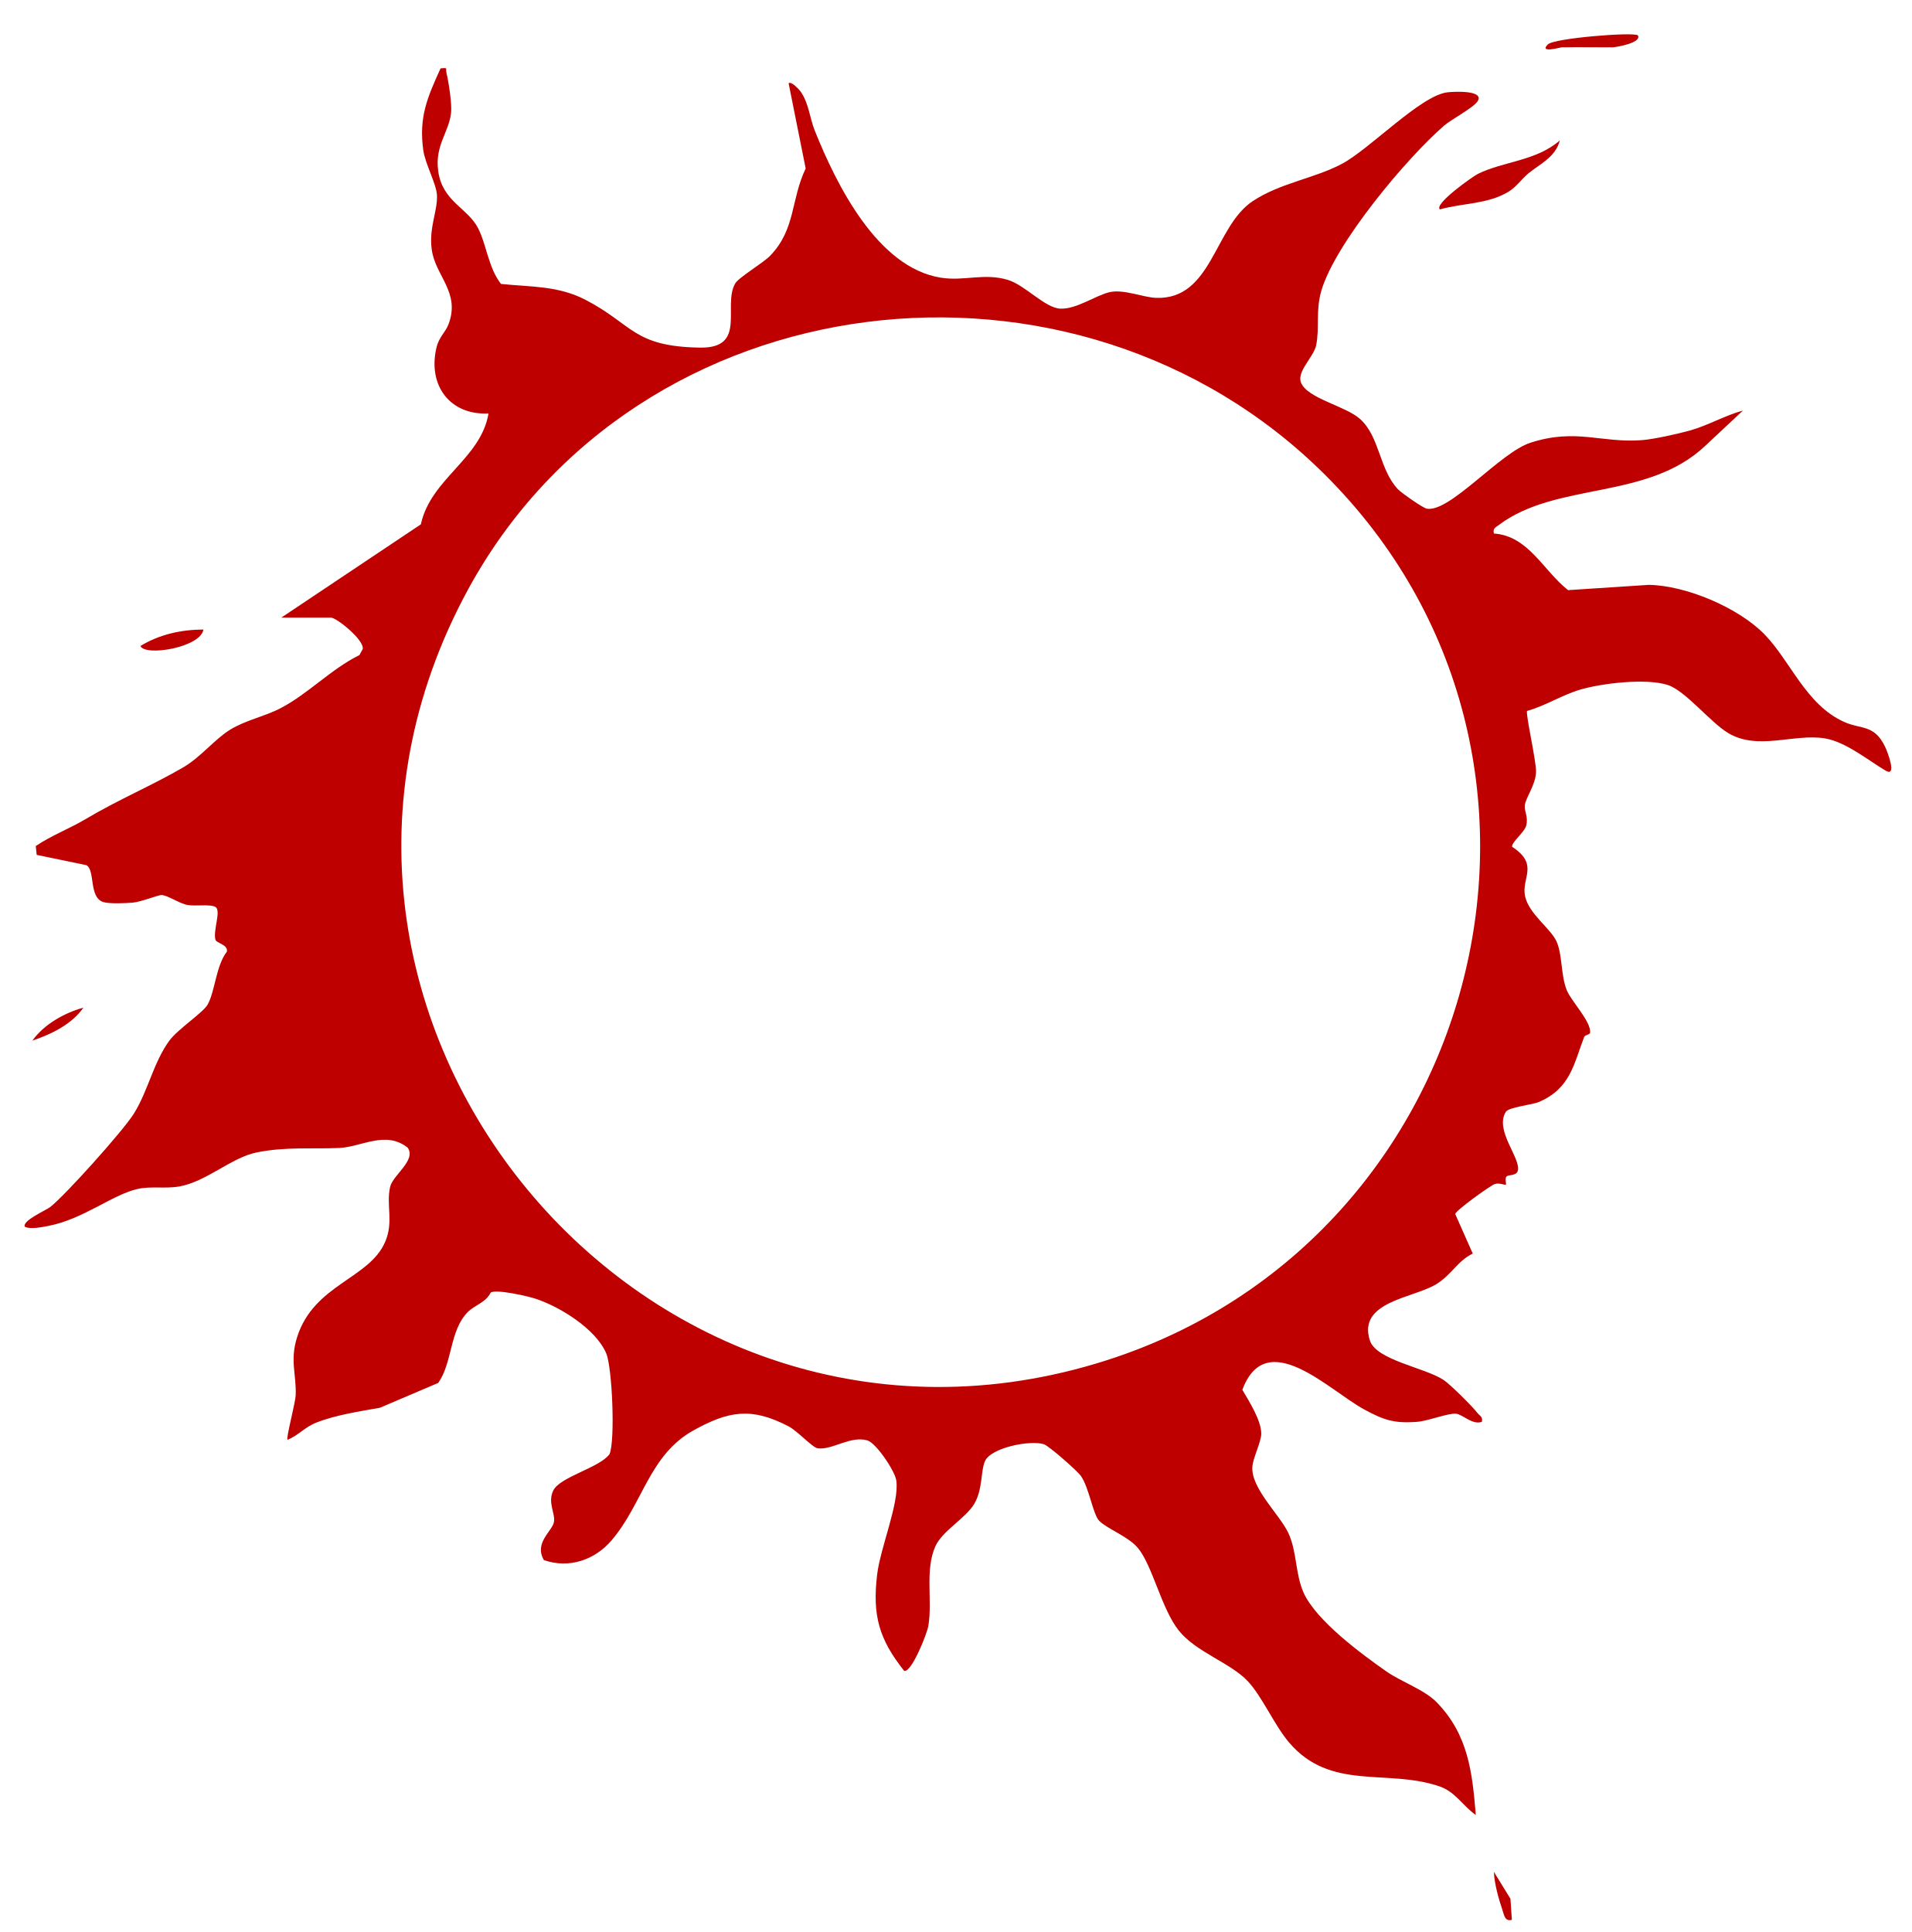
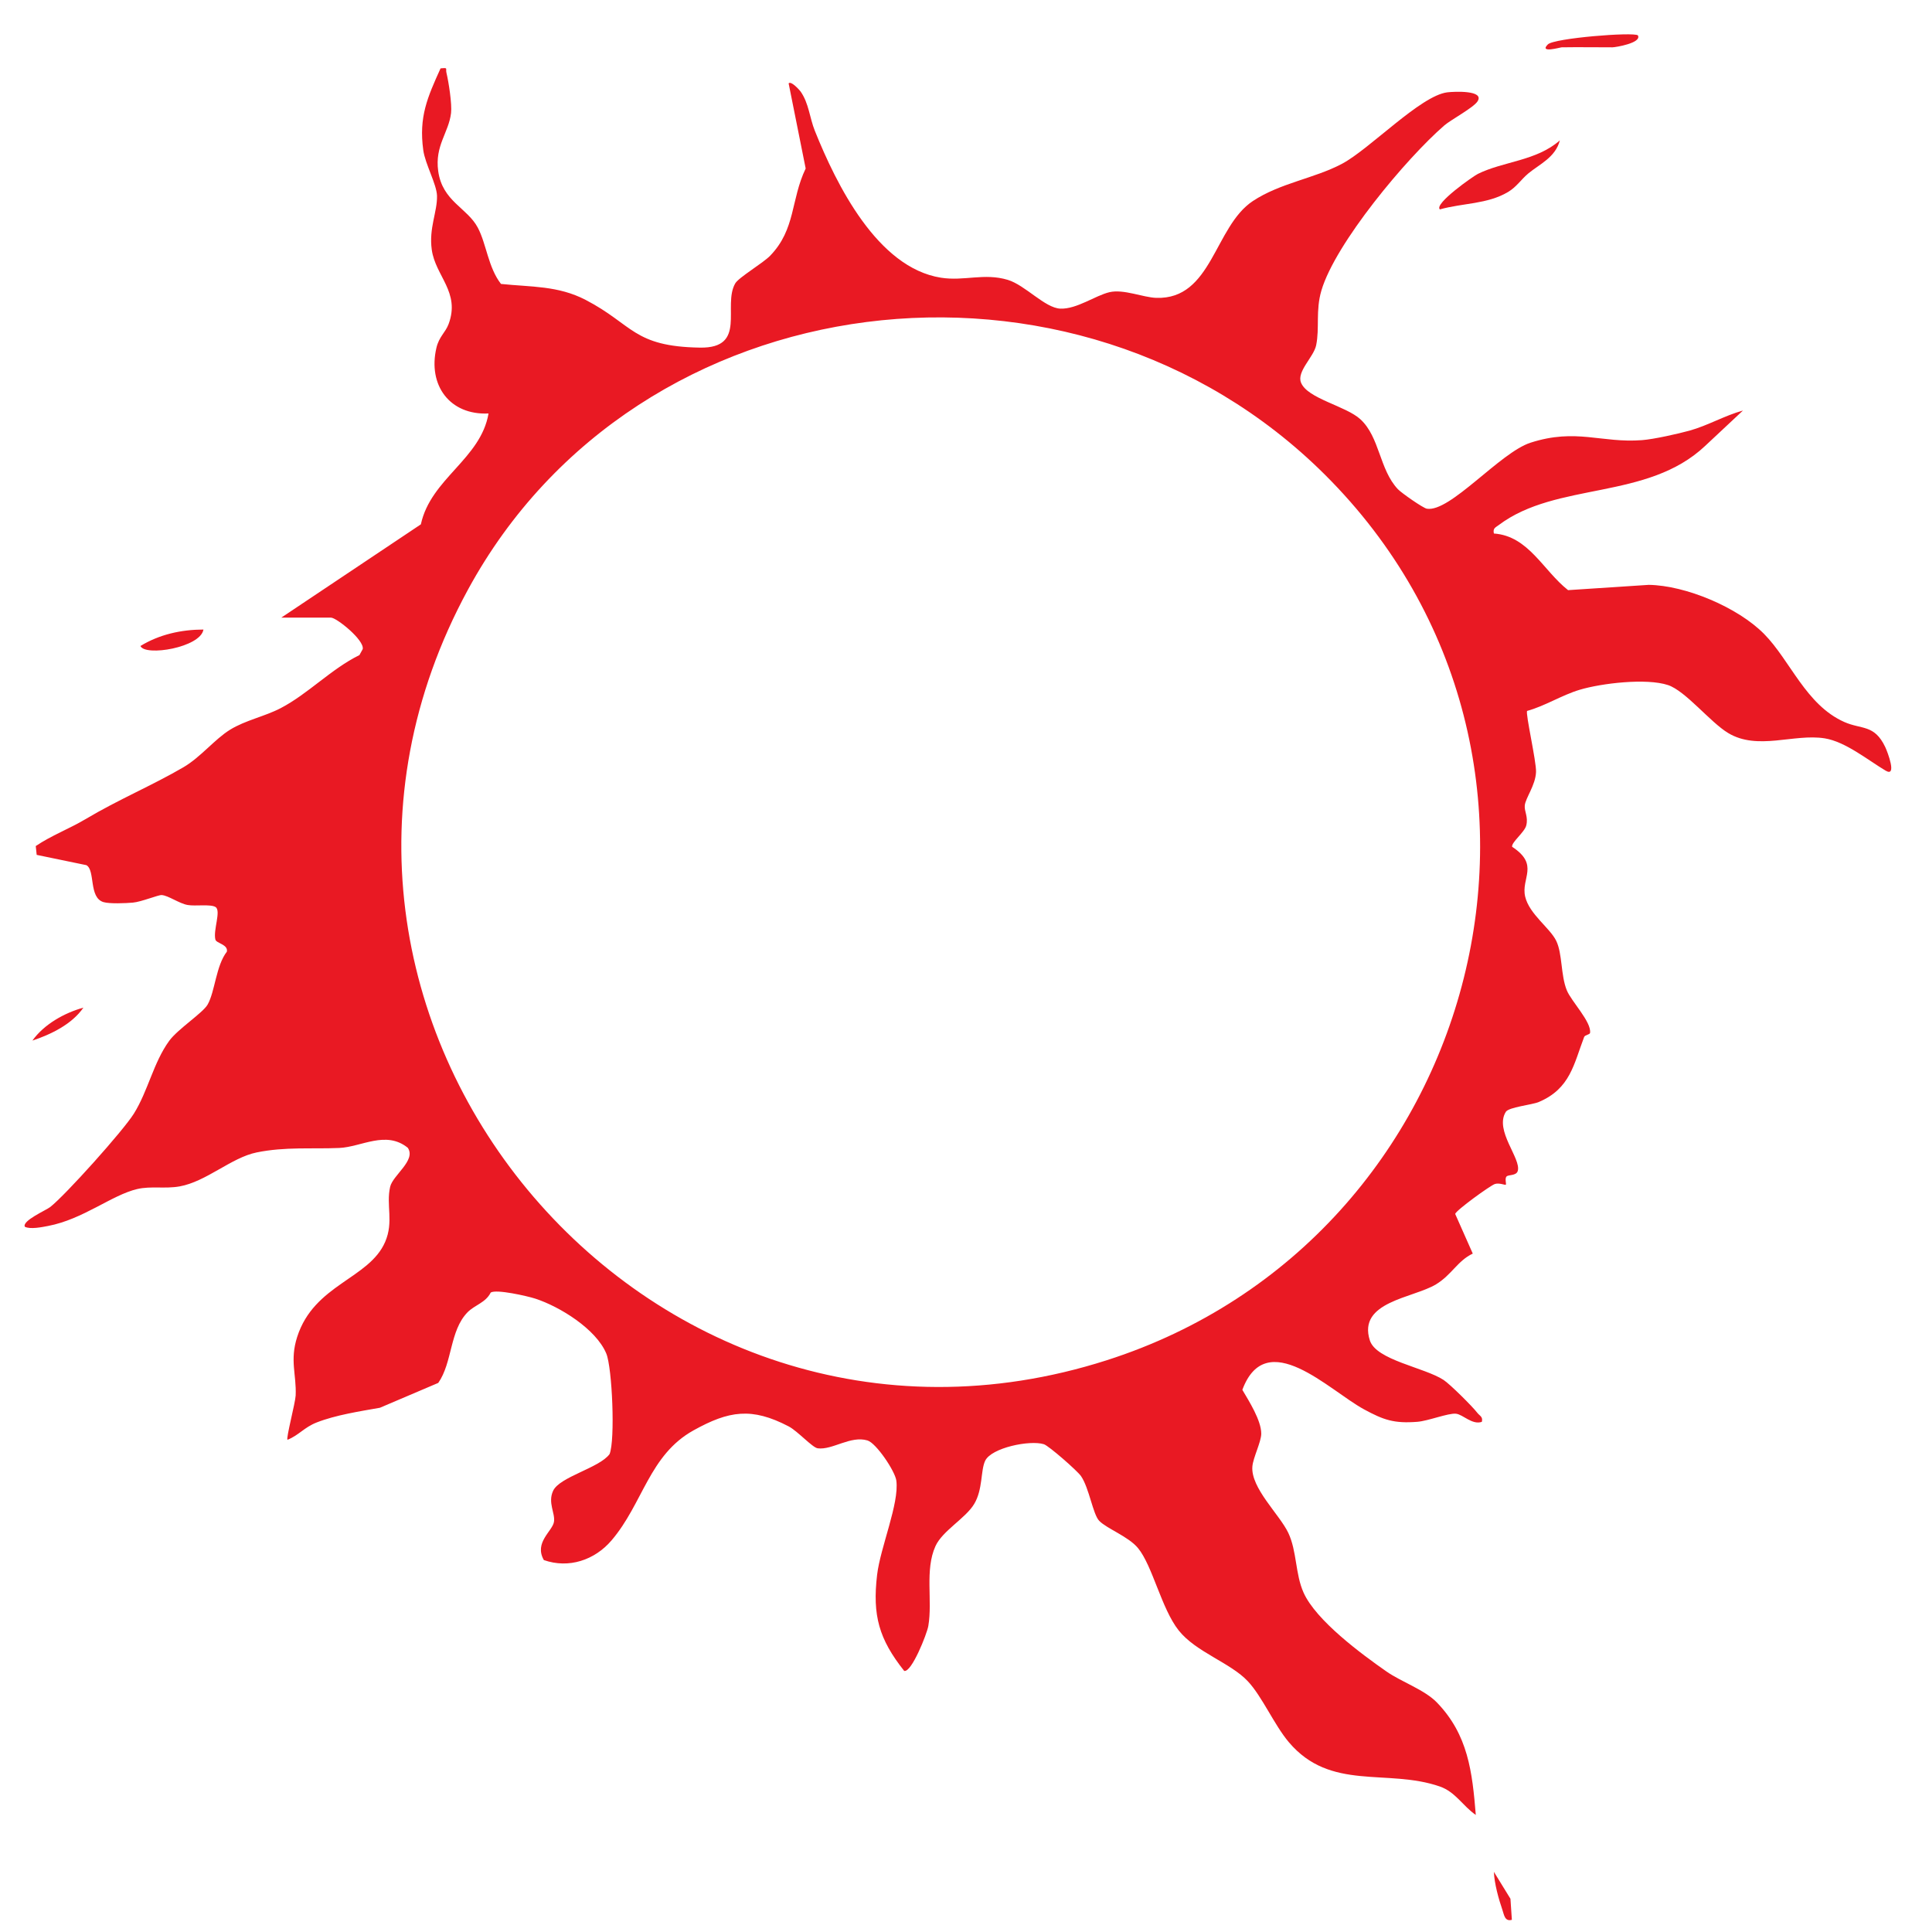
<svg xmlns="http://www.w3.org/2000/svg" width="284" height="287" viewBox="0 0 284 287" fill="none">
-   <path d="M41.811 91.731L62.517 77.89C63.992 71.083 71.406 68.203 72.569 61.423C66.801 61.7 63.529 57.22 64.826 51.674C65.218 49.998 66.163 49.41 66.636 48.139C68.401 43.396 64.683 41.029 64.135 37.088C63.689 33.874 64.969 31.489 64.915 29.091C64.875 27.388 63.163 24.393 62.873 22.302C62.196 17.372 63.489 14.47 65.441 10.159C66.631 10.039 66.154 10.15 66.319 10.823C66.649 12.192 67.157 15.473 67.001 16.792C66.654 19.721 64.567 21.62 65.093 25.422C65.718 29.925 69.409 30.861 70.973 33.816C72.266 36.259 72.511 39.732 74.419 42.179C78.899 42.647 82.889 42.42 86.985 44.546C94.042 48.211 94.033 51.483 103.983 51.639C111.03 51.75 107.299 45.447 109.207 42.112C109.724 41.203 113.322 39.112 114.423 37.967C118.221 34.013 117.445 29.689 119.678 25.03L117.146 12.384C117.516 11.965 118.782 13.396 118.925 13.596C120.155 15.348 120.262 17.492 121.034 19.418C124.252 27.437 130.337 39.759 139.765 41.252C143.238 41.8 146.175 40.516 149.697 41.573C152.287 42.353 155.216 45.75 157.498 45.848C159.932 45.95 162.709 43.895 164.804 43.405C166.899 42.915 169.783 44.181 171.745 44.248C180.059 44.528 180.362 33.66 186.108 29.862C190.178 27.174 195.184 26.528 199.316 24.348C203.448 22.168 211 14.207 214.985 13.716C215.97 13.596 220.606 13.364 219.465 15.076C218.836 16.021 215.515 17.795 214.548 18.629C208.905 23.515 198.349 36.143 196.285 43.16C195.402 46.169 196.04 48.696 195.505 51.295C195.144 53.038 192.603 55.173 193.253 56.827C194.199 59.234 199.922 60.286 202.093 62.297C204.968 64.958 204.884 69.732 207.643 72.666C208.182 73.236 211.383 75.47 211.945 75.568C215.395 76.147 222.817 67.218 227.355 65.761C234.149 63.576 237.858 65.85 243.92 65.382C245.668 65.248 249.216 64.454 250.972 63.969C253.692 63.215 256.188 61.731 258.903 60.986L253.277 66.251C244.669 74.36 231.251 71.52 222.643 77.988C222.135 78.371 221.734 78.461 221.908 79.254C227.061 79.611 229.236 84.768 232.927 87.666L244.91 86.881C250.411 86.966 258.149 90.225 262.045 94.174C265.941 98.124 268.246 104.703 273.939 107.244C276.529 108.399 278.414 107.579 280.032 110.958C280.38 111.689 281.847 115.527 280.086 114.475C277.469 112.915 274.135 110.178 271.054 109.683C266.467 108.947 261.096 111.542 256.696 108.885C254.03 107.276 250.379 102.631 247.767 101.766C244.571 100.709 237.898 101.489 234.639 102.47C231.987 103.268 229.531 104.864 226.843 105.608C226.575 105.978 228.224 113.093 228.167 114.68C228.091 116.659 226.597 118.545 226.495 119.659C226.41 120.542 227.034 121.331 226.718 122.615C226.468 123.635 224.502 125.115 224.614 125.789C228.728 128.485 225.898 130.447 226.557 133.206C227.181 135.818 230.239 137.842 231.171 139.768C232.103 141.694 231.822 144.868 232.74 147.114C233.418 148.768 236.404 151.791 236.195 153.427C236.159 153.707 235.442 153.716 235.312 154.051C233.779 158.072 233.257 161.731 228.559 163.711C227.565 164.13 224.119 164.459 223.678 165.168C221.952 167.932 226.005 172.118 225.452 173.95C225.229 174.699 224.048 174.467 223.776 174.779C223.504 175.091 223.785 175.858 223.678 175.996C223.611 176.081 222.683 175.666 222.042 175.889C221.346 176.13 216.296 179.781 216.157 180.329L218.77 186.222C216.492 187.305 215.64 189.387 213.295 190.8C209.903 192.846 201.643 193.35 203.48 199.114C204.416 202.056 211.584 203.126 214.437 204.994C215.382 205.613 218.721 208.925 219.452 209.884C219.795 210.33 220.316 210.45 220.116 211.221C218.658 211.703 217.33 210.12 216.269 210.009C215.128 209.893 212.128 211.092 210.527 211.212C207.072 211.48 205.526 210.94 202.597 209.349C197.421 206.532 188.1 196.907 184.543 206.46C185.551 208.168 187.347 211.003 187.351 212.964C187.351 214.19 186.139 216.53 186.032 217.85C185.769 221.046 190.075 224.978 191.368 227.71C192.661 230.443 192.389 233.809 193.637 236.586C195.491 240.727 202.227 245.706 205.976 248.318C208.16 249.839 211.61 251.015 213.434 252.897C218.083 257.698 218.698 263.221 219.22 269.613C217.285 268.276 216.202 266.19 213.871 265.383C206.056 262.677 197.644 266.136 191.448 258.803C189.277 256.235 187.494 252.036 185.363 249.758C182.782 246.995 177.651 245.434 175.088 242.202C172.525 238.971 171.201 232.587 169.043 229.97C167.626 228.25 164.421 227.091 163.284 225.923C162.344 224.96 161.795 221.042 160.574 219.272C160.03 218.487 155.786 214.765 155.055 214.538C152.973 213.891 147.254 215.059 146.336 217.007C145.649 218.469 146.01 221.238 144.713 223.409C143.447 225.539 139.992 227.389 138.954 229.685C137.349 233.233 138.548 237.758 137.893 241.552C137.688 242.728 135.405 248.497 134.309 248.212C130.56 243.486 129.579 239.965 130.288 233.942C130.769 229.863 133.596 223.342 133.145 219.949C132.954 218.523 130.154 214.373 128.857 213.98C126.338 213.223 123.65 215.434 121.47 215.148C120.677 215.046 118.493 212.59 117.138 211.885C111.663 209.032 108.284 209.558 103.024 212.478C96.422 216.138 95.522 223.342 90.841 228.825C88.336 231.758 84.489 233.051 80.785 231.749C79.291 229.137 82.082 227.456 82.291 226.057C82.487 224.755 81.346 223.239 82.158 221.47C83.116 219.374 89.031 218.077 90.547 216.009C91.403 213.936 90.939 203.175 90.061 201.071C88.541 197.42 83.143 194.09 79.501 192.909C78.324 192.53 73.728 191.482 72.894 192.008C72.15 193.519 70.51 193.854 69.449 194.941C66.778 197.683 67.224 202.395 65.102 205.431L56.437 209.122C53.441 209.656 49.87 210.196 47.035 211.31C45.172 212.041 44.392 213.209 42.702 213.882C42.475 213.637 43.87 208.386 43.919 207.298C44.053 204.191 43.019 202.11 44.142 198.606C46.656 190.765 54.832 190.002 57.212 184.484C58.509 181.475 57.328 179.059 57.952 176.308C58.349 174.565 61.848 172.367 60.573 170.504C57.319 167.879 53.695 170.388 50.387 170.531C46.322 170.709 42.399 170.326 38.124 171.195C34.371 171.957 30.648 175.532 26.677 176.241C24.528 176.625 22.402 176.161 20.382 176.634C16.598 177.521 12.372 181.118 7.143 182.117C6.269 182.286 4.49 182.651 3.693 182.237C3.233 181.35 6.849 179.785 7.455 179.308C9.764 177.494 18.309 167.959 19.883 165.436C22.005 162.034 22.785 157.858 25.125 154.63C26.409 152.86 30.136 150.476 30.845 149.223C31.946 147.284 32.071 143.477 33.702 141.364C33.903 140.285 32.137 140.142 31.995 139.576C31.638 138.177 32.873 135.297 32.022 134.744C31.299 134.276 29.044 134.642 27.871 134.437C26.619 134.218 24.996 133.023 24.015 132.961C23.516 132.93 20.997 133.973 19.736 134.084C18.675 134.178 16.29 134.281 15.372 134.009C13.152 133.344 14.182 129.288 12.835 128.521L5.449 126.992L5.311 125.682C7.62 124.117 10.308 123.109 12.688 121.692C17.641 118.745 22.638 116.672 27.256 113.971C29.806 112.478 31.892 109.812 34.17 108.403C36.448 106.995 39.323 106.429 41.672 105.207C45.747 103.09 49.184 99.385 53.392 97.312L53.882 96.421C54.141 95.079 49.986 91.749 49.166 91.749H41.811V91.731ZM196.784 70.49C159.727 33.611 94.715 41.265 69.524 87.572C35.16 150.743 95.847 224.015 164.403 202.065C220.455 184.118 238.981 112.482 196.784 70.49Z" fill="#BF0000" />
-   <path d="M213.879 31.102C212.992 30.268 218.841 26.171 219.527 25.833C223.316 23.96 228.229 23.916 231.706 20.853C231.055 23.39 228.648 24.411 227.03 25.757C225.964 26.644 225.269 27.776 224.003 28.525C220.932 30.348 217.232 30.161 213.884 31.106L213.879 31.102Z" fill="#BF0000" />
-   <path d="M231.933 7.034C231.79 7.034 228.554 7.962 229.927 6.593C230.863 5.661 242.645 4.725 243.296 5.251C243.915 6.383 239.961 7.03 239.511 7.03C236.988 7.03 234.456 6.99 231.933 7.03V7.034Z" fill="#BF0000" />
-   <path d="M30.22 93.519C29.788 96.198 21.541 97.549 20.863 95.962C23.672 94.241 26.926 93.528 30.22 93.519Z" fill="#BF0000" />
-   <path d="M12.389 149.687C10.677 152.161 7.584 153.654 4.811 154.581C6.545 152.165 9.545 150.471 12.389 149.687Z" fill="#BF0000" />
-   <path d="M224.573 285.193C223.521 285.483 223.423 284.444 223.174 283.722C222.612 282.09 221.975 279.799 221.908 278.065L224.368 282.064L224.578 285.193H224.573Z" fill="#BF0000" />
+   <path d="M41.811 91.731L62.517 77.89C63.992 71.083 71.406 68.203 72.569 61.423C66.801 61.7 63.529 57.22 64.826 51.674C65.218 49.998 66.163 49.41 66.636 48.139C68.401 43.396 64.683 41.029 64.135 37.088C63.689 33.874 64.969 31.489 64.915 29.091C64.875 27.388 63.163 24.393 62.873 22.302C62.196 17.372 63.489 14.47 65.441 10.159C66.631 10.039 66.154 10.15 66.319 10.823C66.649 12.192 67.157 15.473 67.001 16.792C66.654 19.721 64.567 21.62 65.093 25.422C65.718 29.925 69.409 30.861 70.973 33.816C72.266 36.259 72.511 39.732 74.419 42.179C78.899 42.647 82.889 42.42 86.985 44.546C94.042 48.211 94.033 51.483 103.983 51.639C111.03 51.75 107.299 45.447 109.207 42.112C109.724 41.203 113.322 39.112 114.423 37.967C118.221 34.013 117.445 29.689 119.678 25.03L117.146 12.384C117.516 11.965 118.782 13.396 118.925 13.596C120.155 15.348 120.262 17.492 121.034 19.418C124.252 27.437 130.337 39.759 139.765 41.252C143.238 41.8 146.175 40.516 149.697 41.573C152.287 42.353 155.216 45.75 157.498 45.848C159.932 45.95 162.709 43.895 164.804 43.405C166.899 42.915 169.783 44.181 171.745 44.248C180.059 44.528 180.362 33.66 186.108 29.862C190.178 27.174 195.184 26.528 199.316 24.348C203.448 22.168 211 14.207 214.985 13.716C215.97 13.596 220.606 13.364 219.465 15.076C218.836 16.021 215.515 17.795 214.548 18.629C208.905 23.515 198.349 36.143 196.285 43.16C195.402 46.169 196.04 48.696 195.505 51.295C195.144 53.038 192.603 55.173 193.253 56.827C194.199 59.234 199.922 60.286 202.093 62.297C204.968 64.958 204.884 69.732 207.643 72.666C208.182 73.236 211.383 75.47 211.945 75.568C215.395 76.147 222.817 67.218 227.355 65.761C234.149 63.576 237.858 65.85 243.92 65.382C245.668 65.248 249.216 64.454 250.972 63.969C253.692 63.215 256.188 61.731 258.903 60.986L253.277 66.251C244.669 74.36 231.251 71.52 222.643 77.988C222.135 78.371 221.734 78.461 221.908 79.254C227.061 79.611 229.236 84.768 232.927 87.666L244.91 86.881C250.411 86.966 258.149 90.225 262.045 94.174C265.941 98.124 268.246 104.703 273.939 107.244C276.529 108.399 278.414 107.579 280.032 110.958C280.38 111.689 281.847 115.527 280.086 114.475C277.469 112.915 274.135 110.178 271.054 109.683C266.467 108.947 261.096 111.542 256.696 108.885C254.03 107.276 250.379 102.631 247.767 101.766C244.571 100.709 237.898 101.489 234.639 102.47C231.987 103.268 229.531 104.864 226.843 105.608C226.575 105.978 228.224 113.093 228.167 114.68C228.091 116.659 226.597 118.545 226.495 119.659C226.41 120.542 227.034 121.331 226.718 122.615C226.468 123.635 224.502 125.115 224.614 125.789C228.728 128.485 225.898 130.447 226.557 133.206C227.181 135.818 230.239 137.842 231.171 139.768C232.103 141.694 231.822 144.868 232.74 147.114C233.418 148.768 236.404 151.791 236.195 153.427C236.159 153.707 235.442 153.716 235.312 154.051C233.779 158.072 233.257 161.731 228.559 163.711C227.565 164.13 224.119 164.459 223.678 165.168C221.952 167.932 226.005 172.118 225.452 173.95C225.229 174.699 224.048 174.467 223.776 174.779C223.504 175.091 223.785 175.858 223.678 175.996C223.611 176.081 222.683 175.666 222.042 175.889C221.346 176.13 216.296 179.781 216.157 180.329L218.77 186.222C216.492 187.305 215.64 189.387 213.295 190.8C209.903 192.846 201.643 193.35 203.48 199.114C204.416 202.056 211.584 203.126 214.437 204.994C215.382 205.613 218.721 208.925 219.452 209.884C219.795 210.33 220.316 210.45 220.116 211.221C218.658 211.703 217.33 210.12 216.269 210.009C215.128 209.893 212.128 211.092 210.527 211.212C207.072 211.48 205.526 210.94 202.597 209.349C197.421 206.532 188.1 196.907 184.543 206.46C185.551 208.168 187.347 211.003 187.351 212.964C187.351 214.19 186.139 216.53 186.032 217.85C185.769 221.046 190.075 224.978 191.368 227.71C192.661 230.443 192.389 233.809 193.637 236.586C195.491 240.727 202.227 245.706 205.976 248.318C208.16 249.839 211.61 251.015 213.434 252.897C218.083 257.698 218.698 263.221 219.22 269.613C217.285 268.276 216.202 266.19 213.871 265.383C206.056 262.677 197.644 266.136 191.448 258.803C189.277 256.235 187.494 252.036 185.363 249.758C182.782 246.995 177.651 245.434 175.088 242.202C172.525 238.971 171.201 232.587 169.043 229.97C167.626 228.25 164.421 227.091 163.284 225.923C162.344 224.96 161.795 221.042 160.574 219.272C160.03 218.487 155.786 214.765 155.055 214.538C152.973 213.891 147.254 215.059 146.336 217.007C145.649 218.469 146.01 221.238 144.713 223.409C143.447 225.539 139.992 227.389 138.954 229.685C137.349 233.233 138.548 237.758 137.893 241.552C137.688 242.728 135.405 248.497 134.309 248.212C130.56 243.486 129.579 239.965 130.288 233.942C130.769 229.863 133.596 223.342 133.145 219.949C132.954 218.523 130.154 214.373 128.857 213.98C126.338 213.223 123.65 215.434 121.47 215.148C120.677 215.046 118.493 212.59 117.138 211.885C111.663 209.032 108.284 209.558 103.024 212.478C96.422 216.138 95.522 223.342 90.841 228.825C88.336 231.758 84.489 233.051 80.785 231.749C79.291 229.137 82.082 227.456 82.291 226.057C82.487 224.755 81.346 223.239 82.158 221.47C83.116 219.374 89.031 218.077 90.547 216.009C91.403 213.936 90.939 203.175 90.061 201.071C88.541 197.42 83.143 194.09 79.501 192.909C78.324 192.53 73.728 191.482 72.894 192.008C72.15 193.519 70.51 193.854 69.449 194.941C66.778 197.683 67.224 202.395 65.102 205.431L56.437 209.122C53.441 209.656 49.87 210.196 47.035 211.31C45.172 212.041 44.392 213.209 42.702 213.882C42.475 213.637 43.87 208.386 43.919 207.298C44.053 204.191 43.019 202.11 44.142 198.606C46.656 190.765 54.832 190.002 57.212 184.484C58.509 181.475 57.328 179.059 57.952 176.308C58.349 174.565 61.848 172.367 60.573 170.504C57.319 167.879 53.695 170.388 50.387 170.531C46.322 170.709 42.399 170.326 38.124 171.195C34.371 171.957 30.648 175.532 26.677 176.241C24.528 176.625 22.402 176.161 20.382 176.634C16.598 177.521 12.372 181.118 7.143 182.117C6.269 182.286 4.49 182.651 3.693 182.237C3.233 181.35 6.849 179.785 7.455 179.308C9.764 177.494 18.309 167.959 19.883 165.436C22.005 162.034 22.785 157.858 25.125 154.63C26.409 152.86 30.136 150.476 30.845 149.223C31.946 147.284 32.071 143.477 33.702 141.364C33.903 140.285 32.137 140.142 31.995 139.576C31.638 138.177 32.873 135.297 32.022 134.744C31.299 134.276 29.044 134.642 27.871 134.437C26.619 134.218 24.996 133.023 24.015 132.961C23.516 132.93 20.997 133.973 19.736 134.084C18.675 134.178 16.29 134.281 15.372 134.009C13.152 133.344 14.182 129.288 12.835 128.521L5.449 126.992L5.311 125.682C7.62 124.117 10.308 123.109 12.688 121.692C17.641 118.745 22.638 116.672 27.256 113.971C29.806 112.478 31.892 109.812 34.17 108.403C36.448 106.995 39.323 106.429 41.672 105.207C45.747 103.09 49.184 99.385 53.392 97.312L53.882 96.421C54.141 95.079 49.986 91.749 49.166 91.749H41.811V91.731ZM196.784 70.49C159.727 33.611 94.715 41.265 69.524 87.572C35.16 150.743 95.847 224.015 164.403 202.065C220.455 184.118 238.981 112.482 196.784 70.49Z" fill="#E91923" />
+   <path d="M213.879 31.102C212.992 30.268 218.841 26.171 219.527 25.833C223.316 23.96 228.229 23.916 231.706 20.853C231.055 23.39 228.648 24.411 227.03 25.757C225.964 26.644 225.269 27.776 224.003 28.525C220.932 30.348 217.232 30.161 213.884 31.106L213.879 31.102Z" fill="#E91923" />
+   <path d="M231.933 7.034C231.79 7.034 228.554 7.962 229.927 6.593C230.863 5.661 242.645 4.725 243.296 5.251C243.915 6.383 239.961 7.03 239.511 7.03C236.988 7.03 234.456 6.99 231.933 7.03V7.034Z" fill="#E91923" />
+   <path d="M30.22 93.519C29.788 96.198 21.541 97.549 20.863 95.962C23.672 94.241 26.926 93.528 30.22 93.519Z" fill="#E91923" />
+   <path d="M12.389 149.687C10.677 152.161 7.584 153.654 4.811 154.581C6.545 152.165 9.545 150.471 12.389 149.687Z" fill="#E91923" />
+   <path d="M224.573 285.193C223.521 285.483 223.423 284.444 223.174 283.722C222.612 282.09 221.975 279.799 221.908 278.065L224.368 282.064L224.578 285.193H224.573Z" fill="#E91923" />
</svg>
